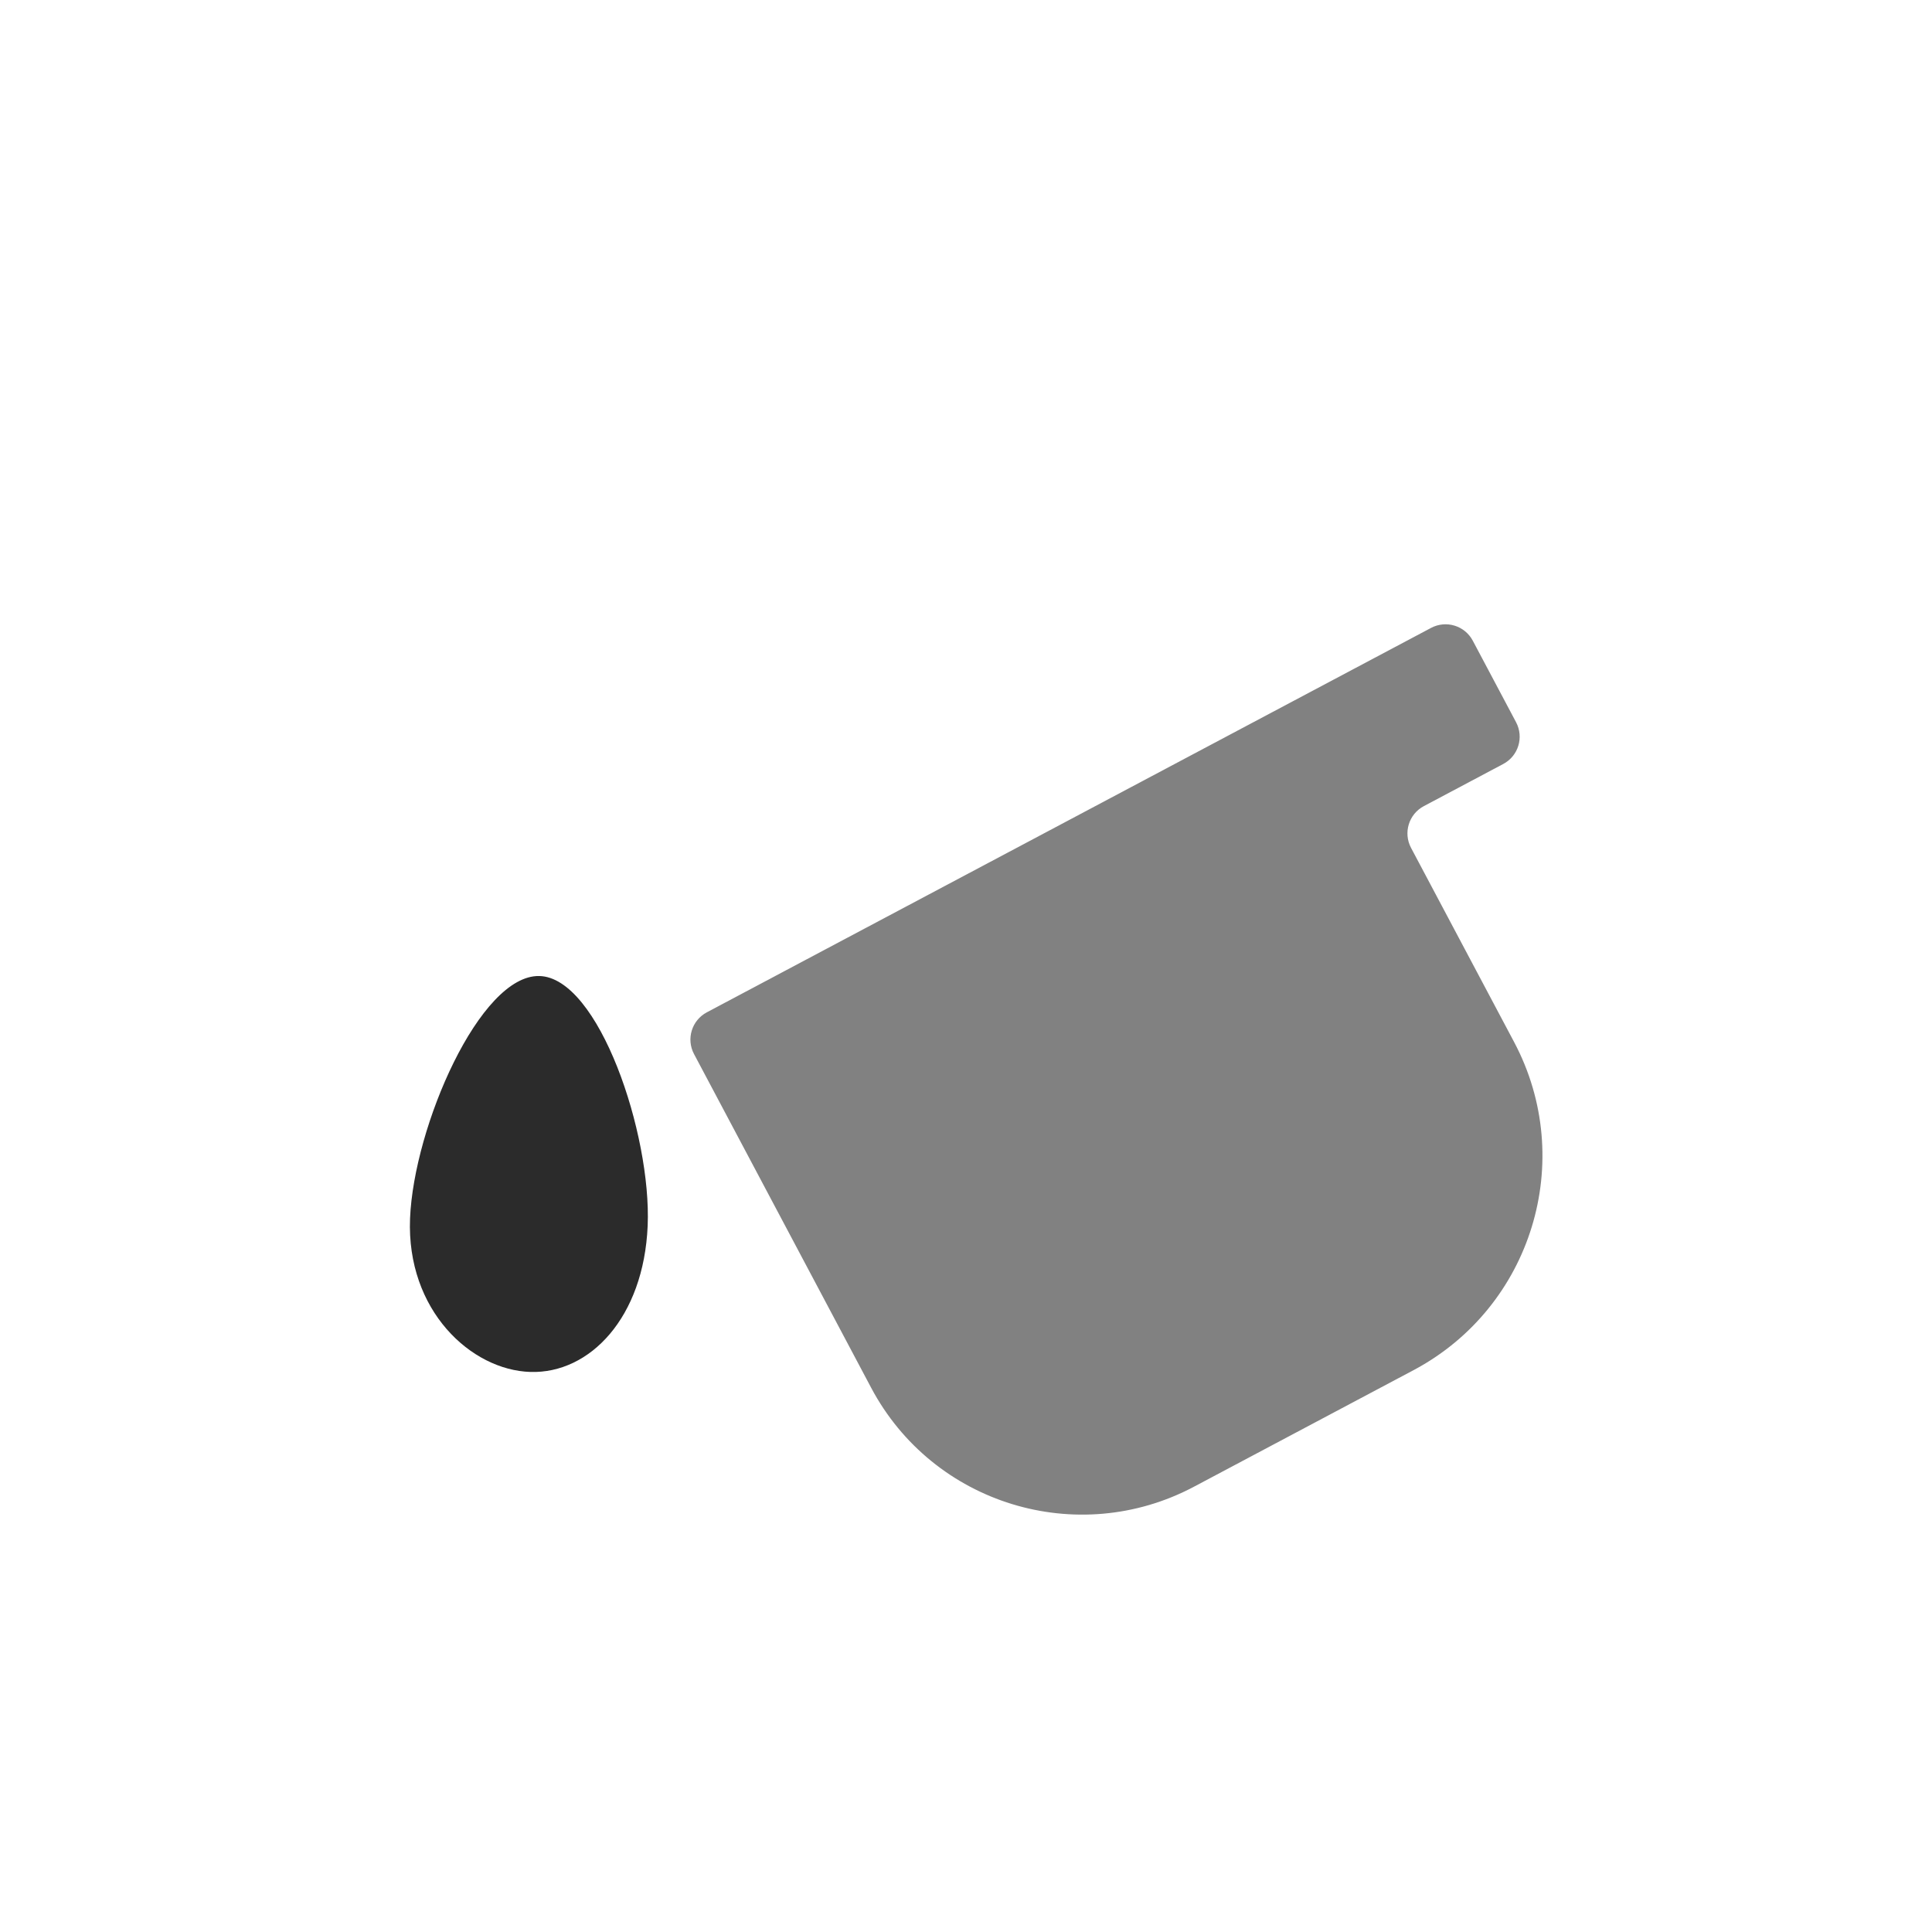
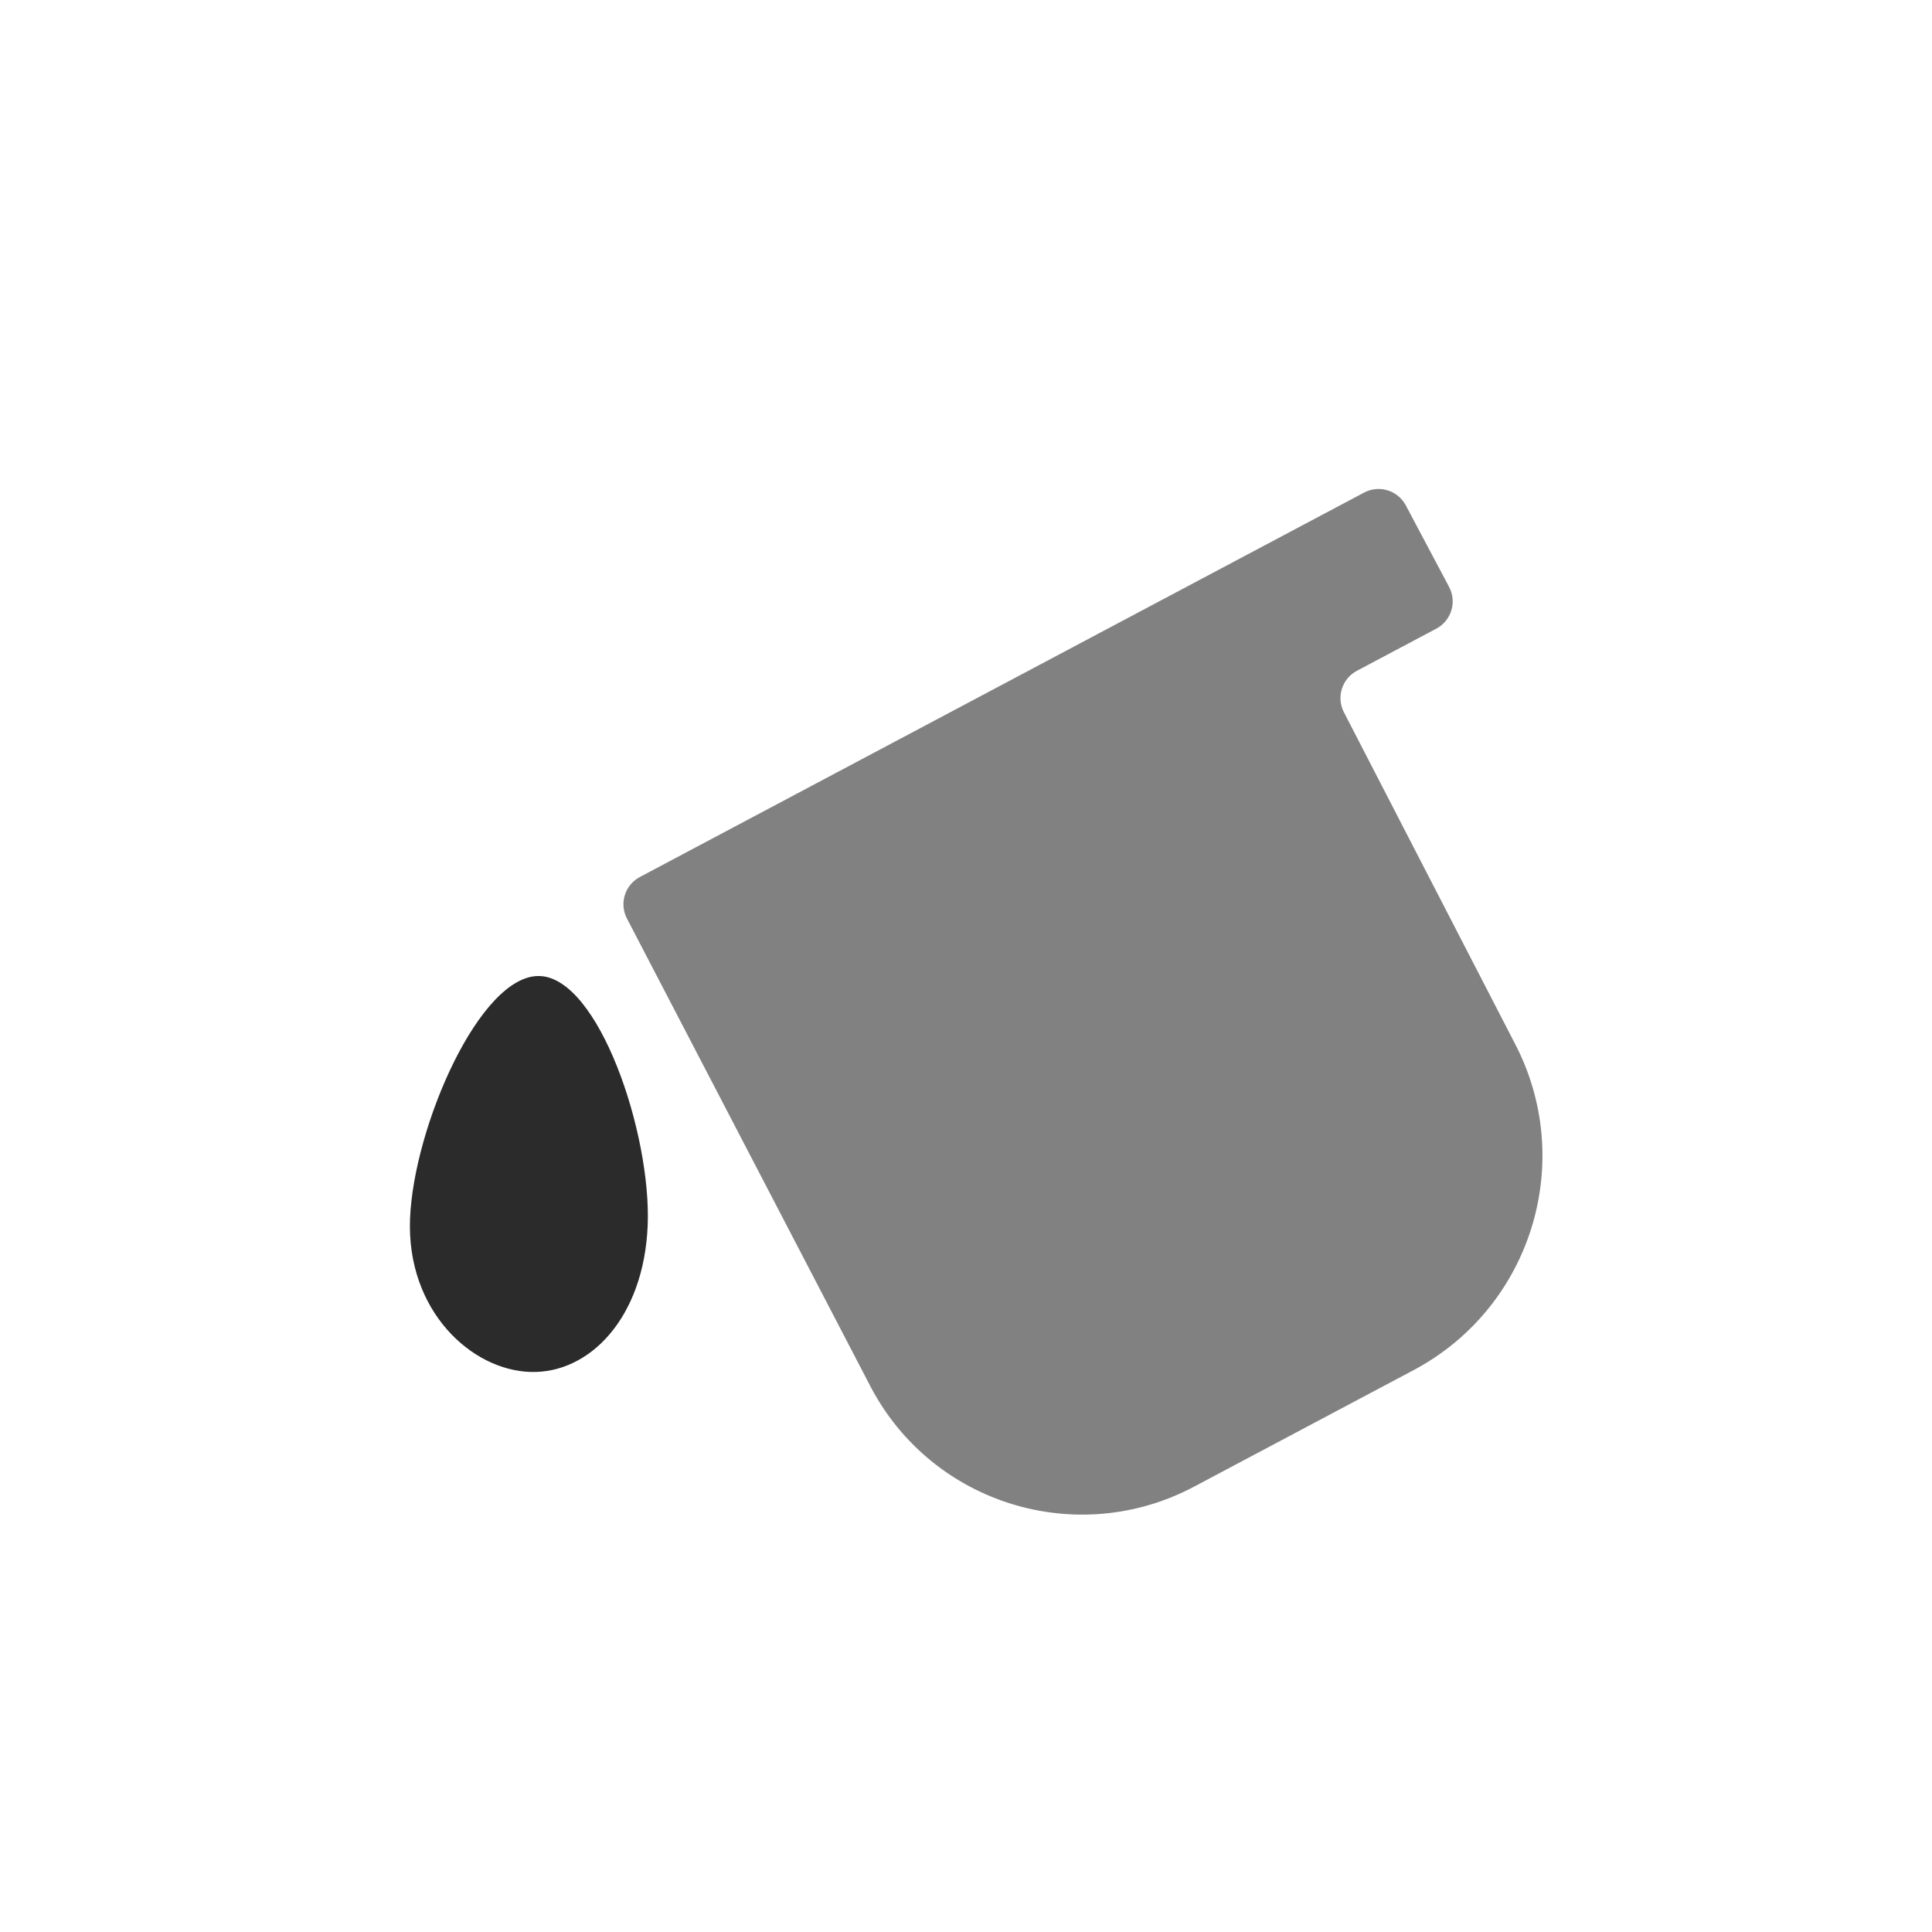
<svg xmlns="http://www.w3.org/2000/svg" version="1.1" width="512" height="512" viewBox="0,0,512,512">
-   <g id="Layer 3" fill="none" fill-rule="nonzero" stroke="none" stroke-width="0" stroke-linecap="butt" stroke-linejoin="miter" stroke-miterlimit="10" stroke-dasharray="" stroke-dashoffset="0" font-family="none" font-weight="none" font-size="none" text-anchor="none" style="mix-blend-mode: normal">
+   <g id="Layer 4" fill="none" fill-rule="nonzero" stroke="none" stroke-width="0" stroke-linecap="butt" stroke-linejoin="miter" stroke-miterlimit="10" stroke-dasharray="" stroke-dashoffset="0" font-family="none" font-weight="none" font-size="none" text-anchor="none" style="mix-blend-mode: normal">
    <path d="M142.93,258.656c-15.749,-0.367 -33.276,39.889 -34.263,64.247c-0.987,24.359 16.164,40.196 31.894,40.678c15.73,0.483 30.041,-14.389 31.077,-38.729c1.036,-24.34 -12.96,-65.83 -28.709,-66.197z" fill="#2b2b2b" />
-     <path d="M401.774,191.4c2.118,3.99 0.6,8.941 -3.39,11.059l-21.053,11.175c-3.99,2.118 -5.508,7.069 -3.39,11.059l27.303,51.438c16.658,31.384 4.721,70.33 -26.663,86.988l-58.166,30.875c-30.865,16.383 -69.166,4.643 -85.549,-26.222l-46.942,-88.437c-2.118,-3.99 -0.6,-8.941 3.39,-11.059l191.93,-101.876c3.99,-2.118 8.941,-0.6 11.059,3.39z" fill="#818181" />
+     <path d="M384.024,155.541c2.118,3.99 0.6,8.941 -3.39,11.059l-21.053,11.175c-3.99,2.118 -5.508,7.069 -3.39,11.059l45.053,87.296c16.658,31.384 4.721,70.33 -26.663,86.988l-58.166,30.875c-30.865,16.383 -69.166,4.643 -85.549,-26.222l-64.693,-124.296c-2.118,-3.99 -0.6,-8.941 3.39,-11.059l191.93,-101.876c3.99,-2.118 8.941,-0.6 11.059,3.39z" fill="#818181" />
  </g>
</svg>
